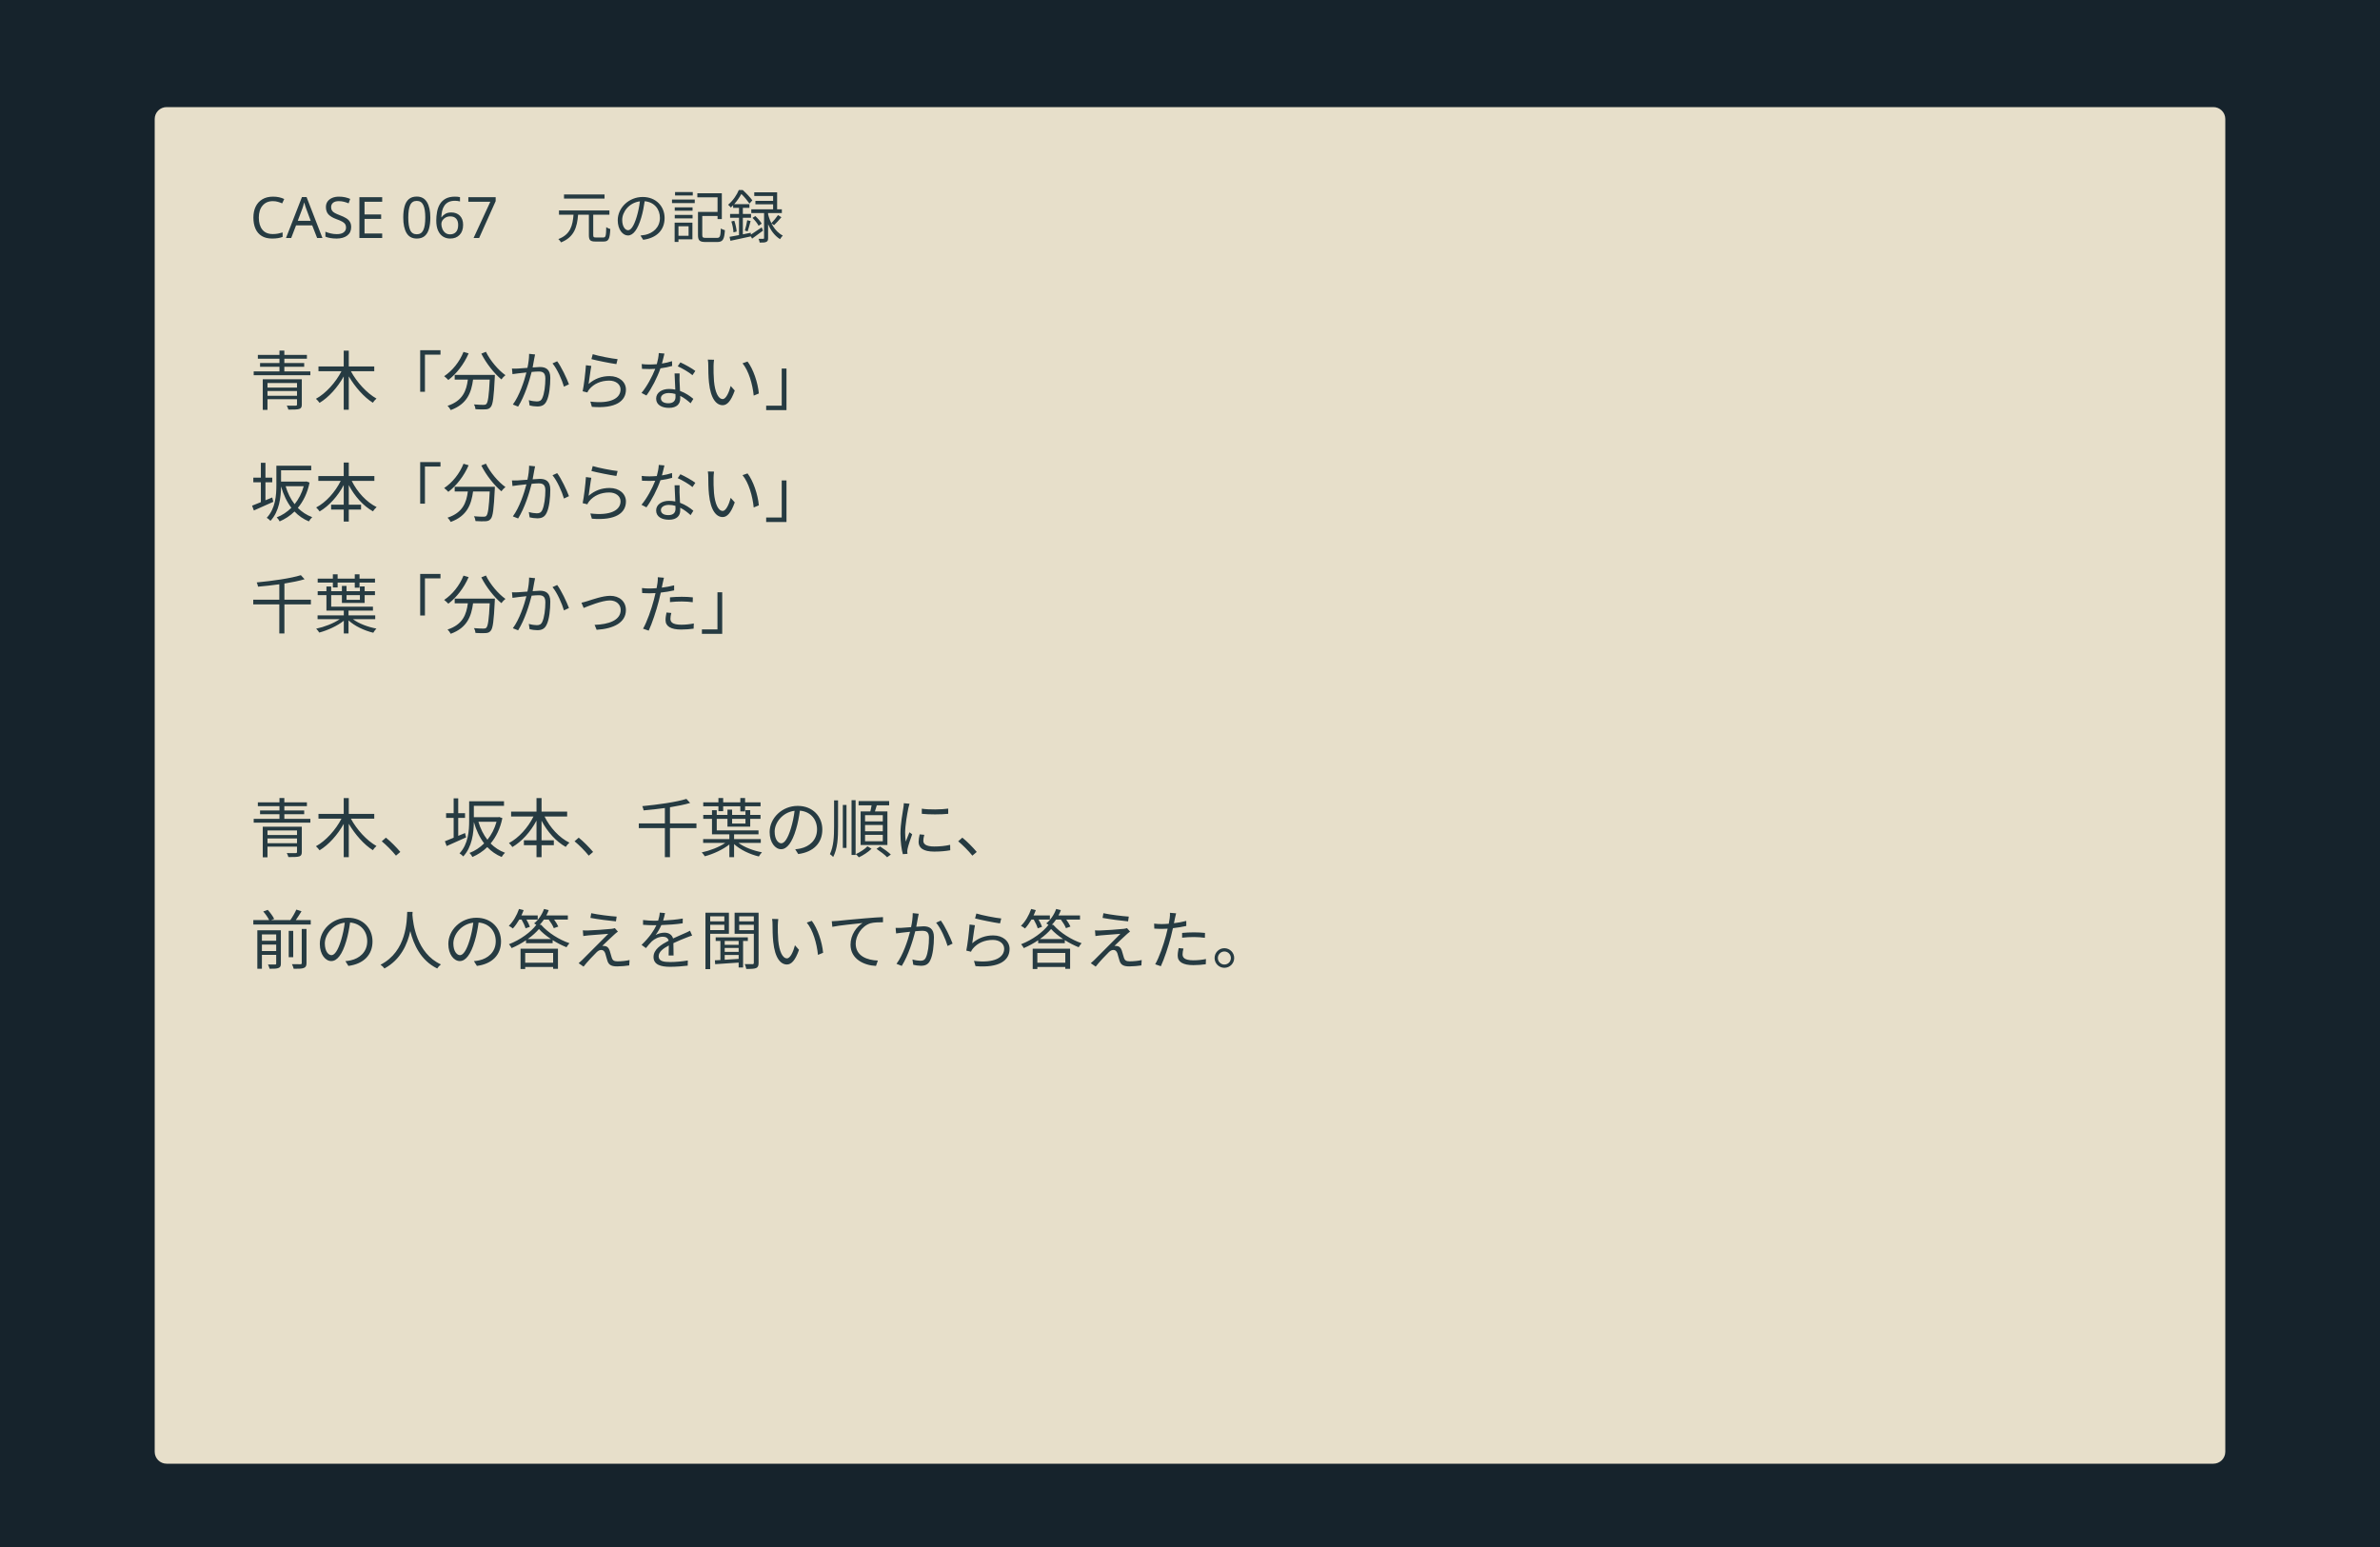
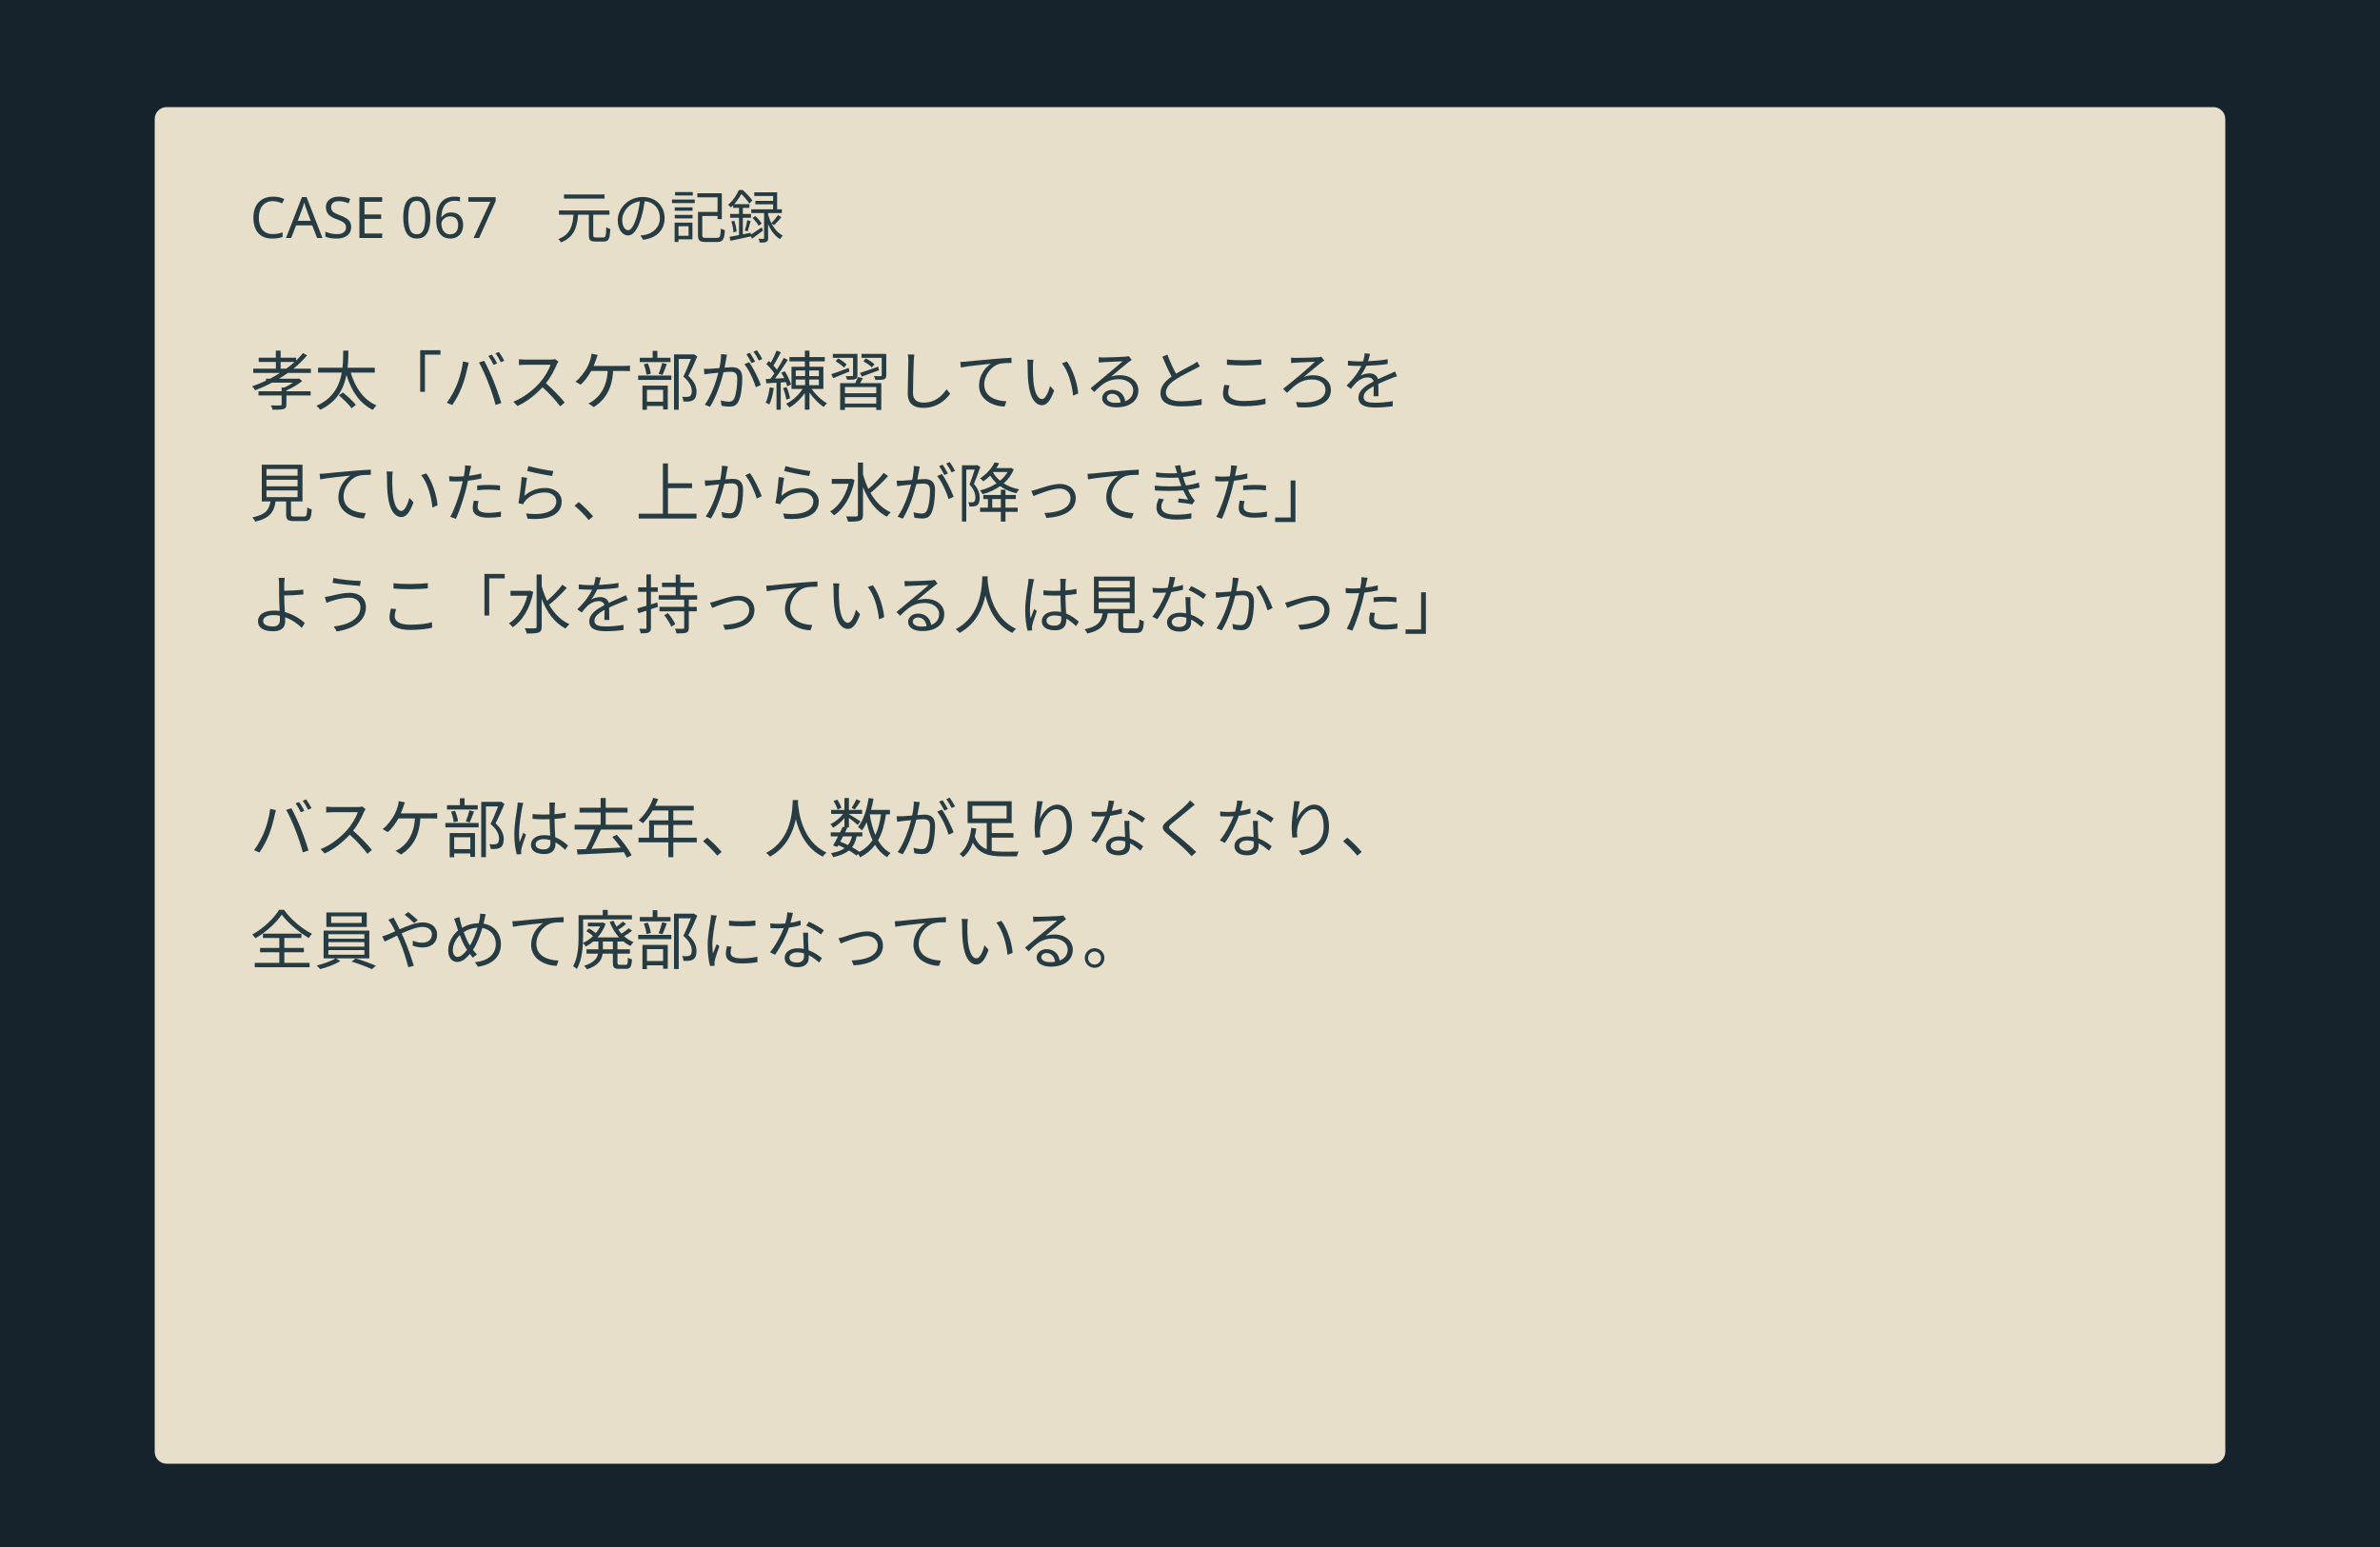
<svg xmlns="http://www.w3.org/2000/svg" width="1000" height="650" viewBox="0 0 1000 650">
-   <defs>
-     <radialGradient id="gold">
-       <stop stop-color="#f4d18b" />
-       <stop offset=".7" stop-color="#b88942" />
-       <stop offset="1" stop-color="#73552f" />
-     </radialGradient>
-   </defs>
  <rect width="100%" height="100%" fill="#16232c" />
  <rect x="65" y="45" width="870" height="570" rx="5" fill="#e7dfca" />
  <text x="105" y="100" fill="#263b42" font-size="24" font-family="sans-serif">CASE 067　元の記録</text>
-   <text x="105" y="170" fill="#263b42" font-size="27" font-family="sans-serif">青木「分からない」</text>
-   <text x="105" y="217" fill="#263b42" font-size="27" font-family="sans-serif">坂本「分からない」</text>
-   <text x="105" y="264" fill="#263b42" font-size="27" font-family="sans-serif">千葉「分かった」</text>
+   <text x="105" y="170" fill="#263b42" font-size="27" font-family="sans-serif">孝太「バスケ部が練習しているところを</text>
+   <text x="105" y="217" fill="#263b42" font-size="27" font-family="sans-serif">見ていたら、上から水が降ってきた」</text>
+   <text x="105" y="264" fill="#263b42" font-size="27" font-family="sans-serif">ようこ「水を持っている人は見なかった」</text>
  <text x="105" y="311" fill="#263b42" font-size="27" font-family="sans-serif" />
-   <text x="105" y="358" fill="#263b42" font-size="27" font-family="sans-serif">青木、坂本、千葉の順に、</text>
-   <text x="105" y="405" fill="#263b42" font-size="27" font-family="sans-serif">前の人の答えを聞いてから答えた。</text>
+   <text x="105" y="358" fill="#263b42" font-size="27" font-family="sans-serif">バスケ部は去年、人数が足りなくなり、</text>
+   <text x="105" y="405" fill="#263b42" font-size="27" font-family="sans-serif">全員やめて廃部になっている。</text>
</svg>
